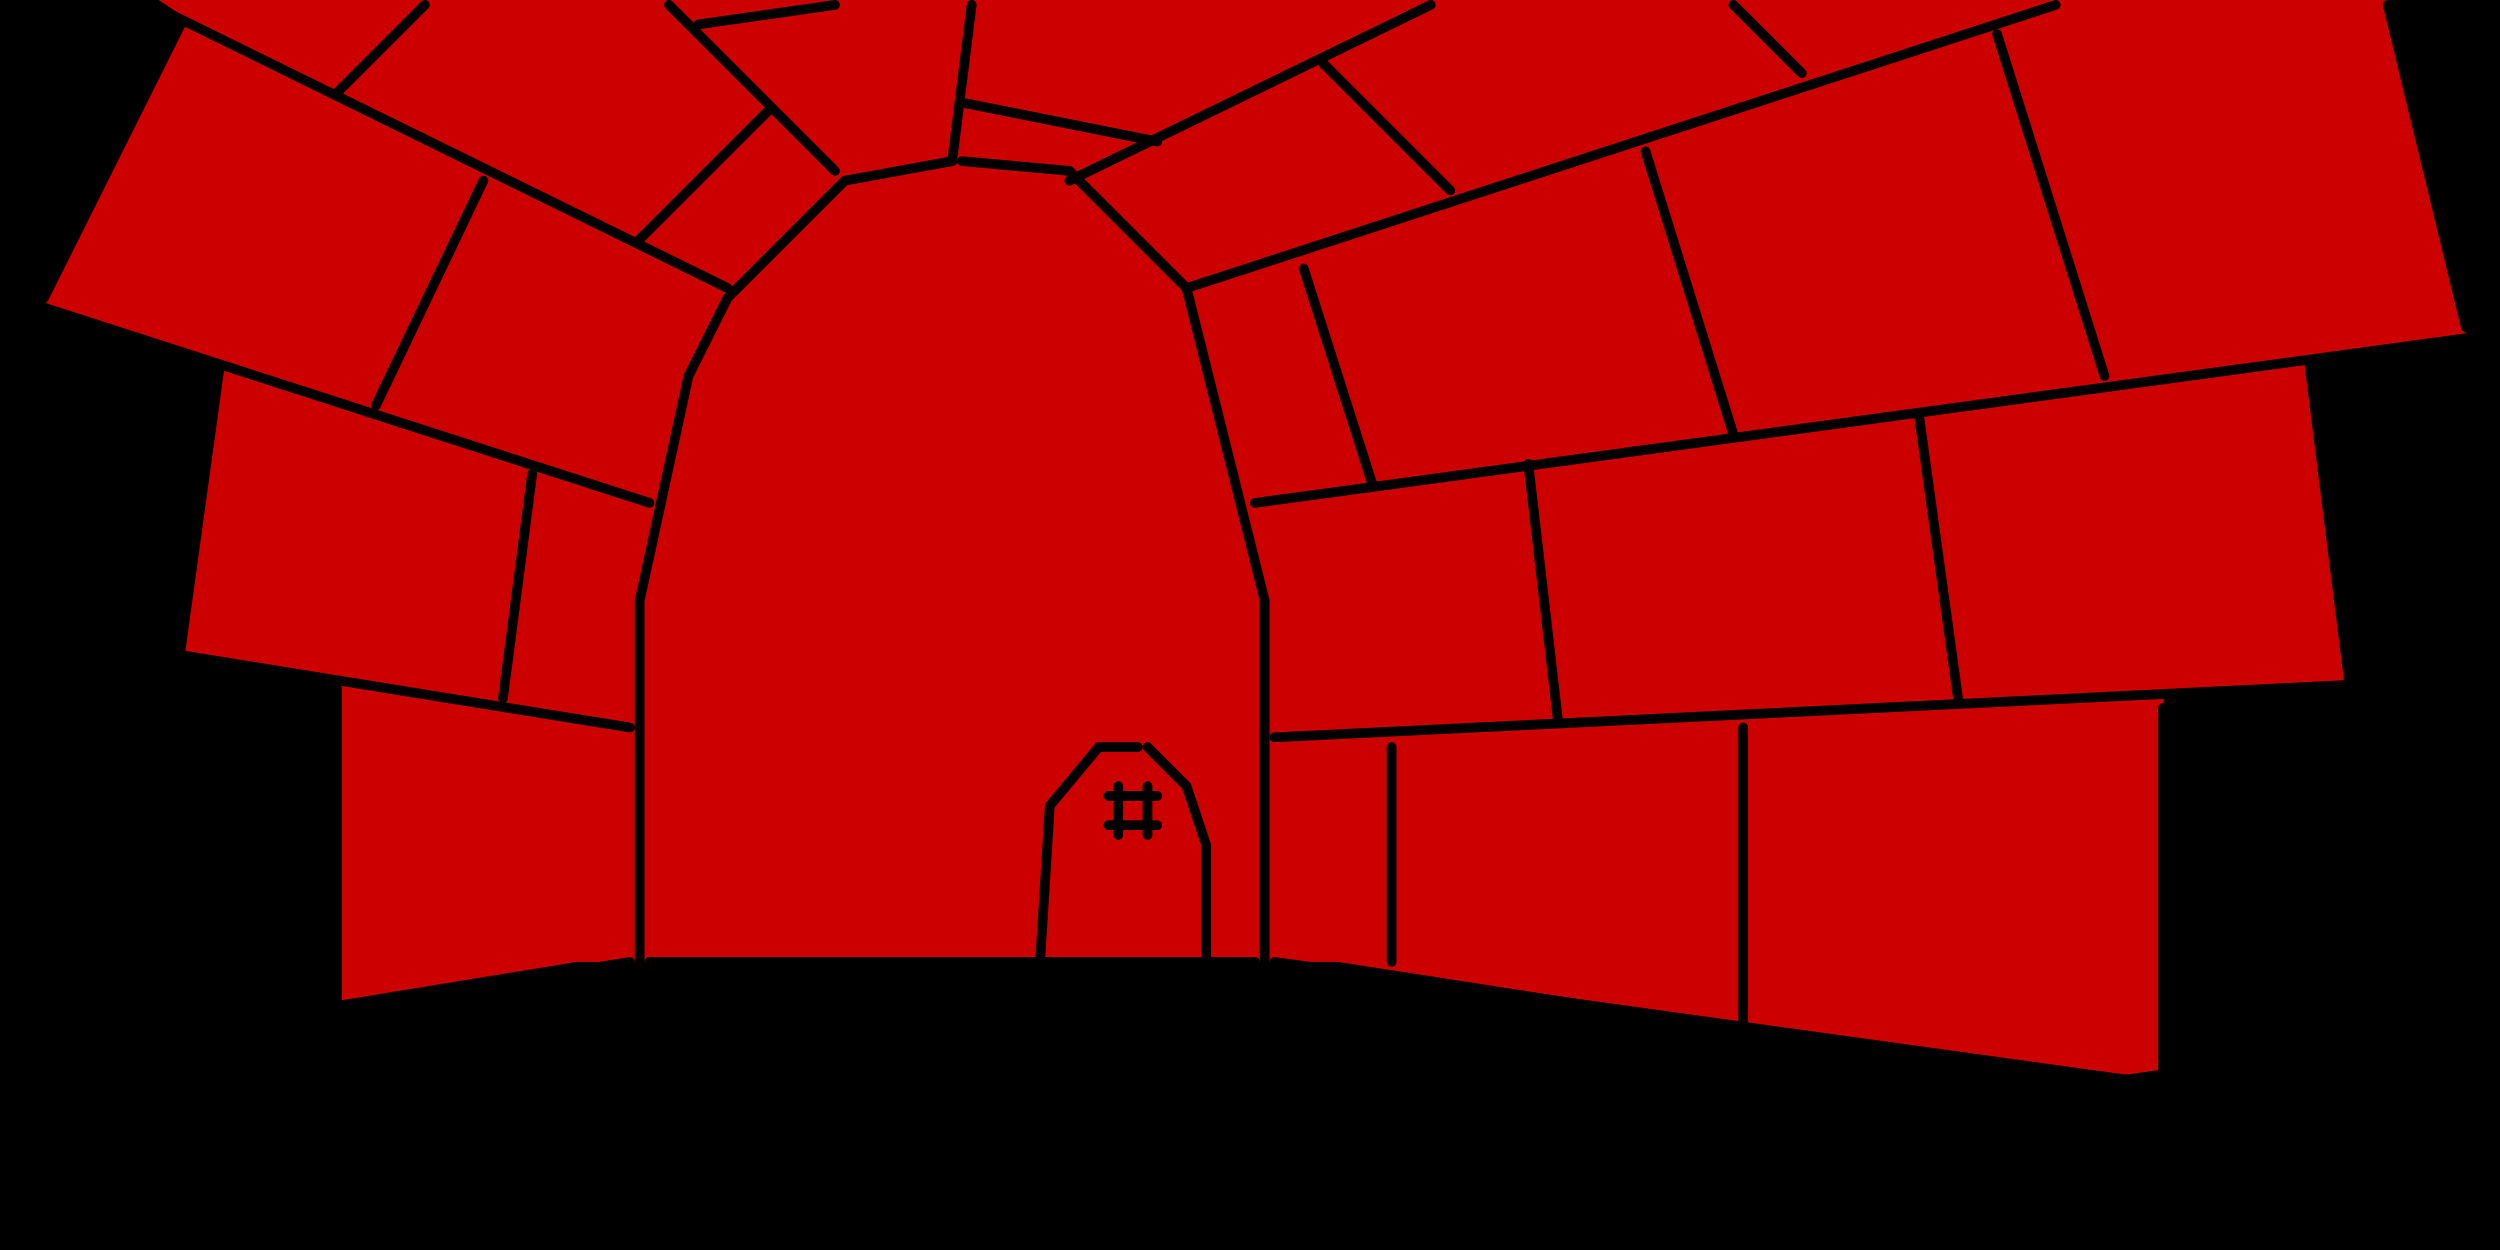
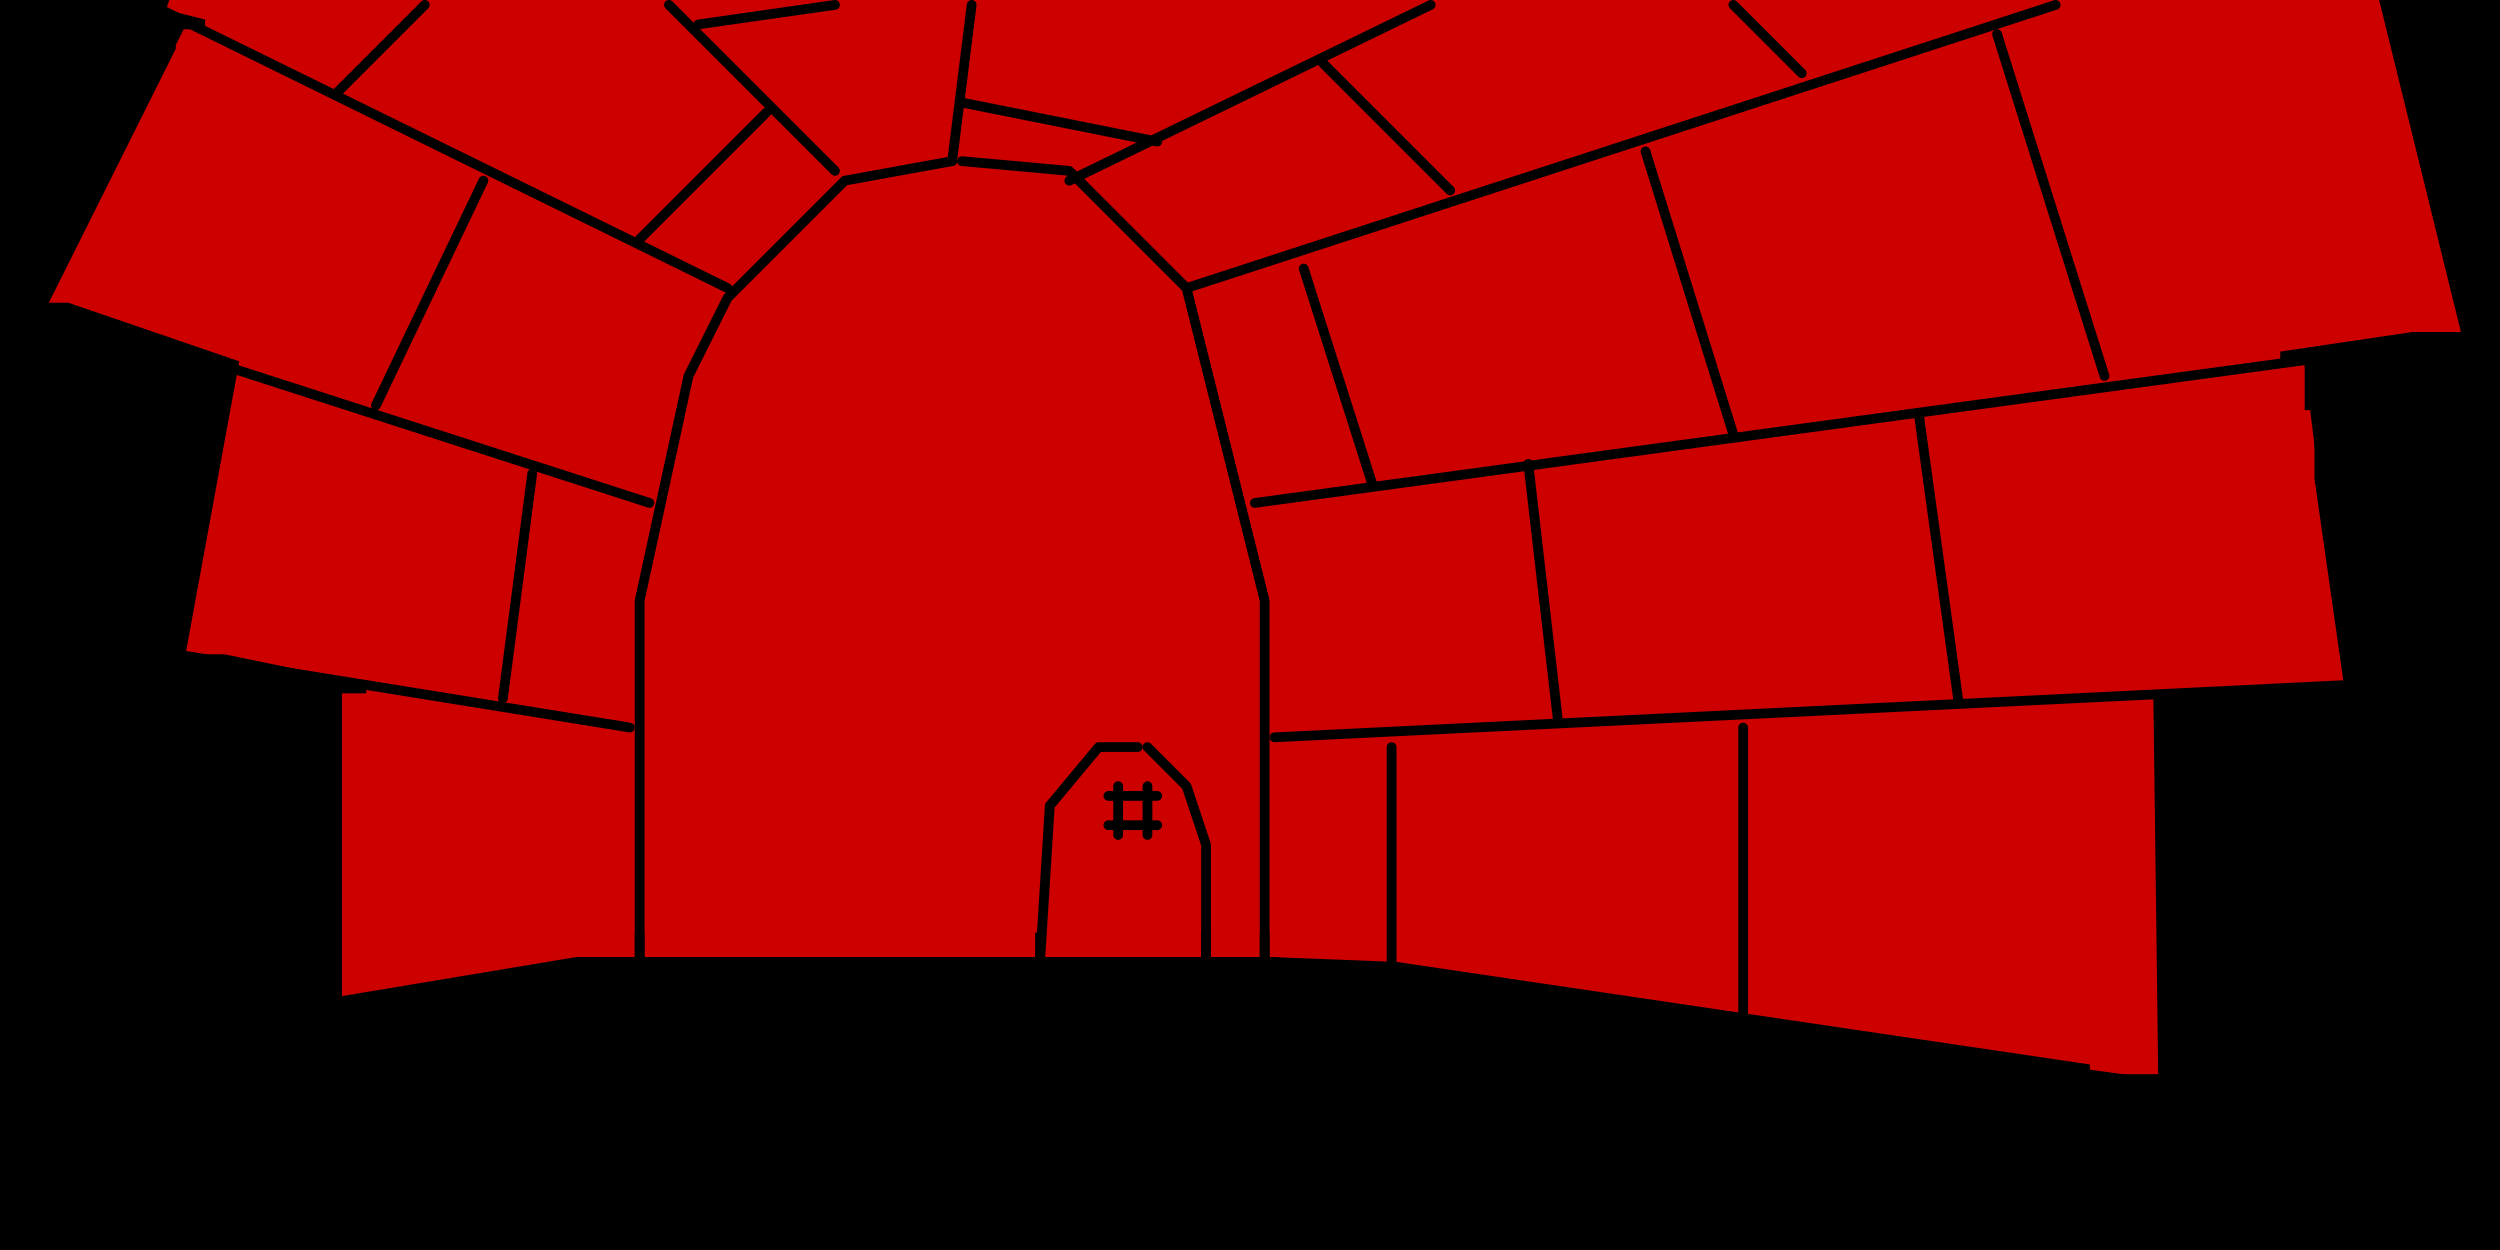
<svg xmlns="http://www.w3.org/2000/svg" viewBox="0 0 256 128" width="512" height="256">
  <g shape-rendering="crispEdges">
    <rect x="0" y="0" width="256" height="8" fill="#CD0000" />
    <rect x="0" y="8" width="256" height="8" fill="#CD0000" />
    <rect x="0" y="16" width="256" height="8" fill="#CD0000" />
    <rect x="0" y="24" width="256" height="8" fill="#CD0000" />
    <rect x="0" y="32" width="256" height="8" fill="#CD0000" />
    <rect x="0" y="40" width="256" height="8" fill="#CD0000" />
    <rect x="0" y="48" width="256" height="8" fill="#CD0000" />
    <rect x="0" y="56" width="256" height="8" fill="#CD0000" />
    <rect x="0" y="64" width="256" height="8" fill="#CD0000" />
    <rect x="0" y="72" width="256" height="8" fill="#CD0000" />
    <rect x="0" y="80" width="256" height="8" fill="#CD0000" />
    <rect x="0" y="88" width="256" height="8" fill="#CD0000" />
    <rect x="0" y="96" width="256" height="8" fill="#CD0000" />
    <rect x="0" y="104" width="256" height="8" fill="#CD0000" />
    <rect x="0" y="112" width="256" height="8" fill="#CD0000" />
    <rect x="0" y="120" width="256" height="8" fill="#CD0000" />
  </g>
-   <path fill="#000000" d="M256.5 1.5 256.5 128.5 -0.5 128.5 -0.5 -0.5 15.5 -0.5 18.5 1.5 4.5 31.5 22.5 37 18.5 67.5 34.5 69.5 34.5 102.5 59 98.5 137 98.5 214.5 110.5 221.5 109.5 221.5 71.5 240.5 70.5 236.5 36.5 252.5 34.5 244.5 -0.5 256.5 -0.5Z" />
+   <path fill="#000000" d="M256.5 1.5 256.5 128.5 -0.5 128.5 -0.5 -0.5 17.5 -0.5 17 1 21 2 21 3 18 3 18 5 5 31 7 31 24.5 37 19 67 23 67 37.5 70 37.5 71 35 71 35 102 59 98 65 98 65 95.5 66 95.5 66 98 106 98 106 95.5 107 95.5 107 98 123 98 123 95.5 124 95.5 124 98 129 98 129 95.5 130 95.5 130 98 143 98.5 214 109 214 110 221 110 220.5 71 240 70 237 49 237 42 236 42 236 37 233.5 37 233.5 36 247 34 252 34 243.5 -0.5 256.5 -0.5Z M21 3 21.5 3 21.5 3.5 21 3.5Z" />
  <g fill="none" stroke-width="1" stroke-linecap="round" stroke-linejoin="round">
    <path stroke="#000000" d="M65.5 98.5 65.5 61.5 70.5 38.5 74.5 30.5 86.5 18.5 97.5 16.5" />
    <path stroke="#000000" d="M106.5 98.5 107.5 82.5 112.5 76.5 116.5 76.5" />
    <path stroke="#000000" d="M123.5 98.5 123.5 86.5 121.5 80.5 117.5 76.5" />
    <path stroke="#000000" d="M64.5 98.5 2.5 108.5" />
    <path stroke="#000000" d="M64.5 74.5 2.5 64.5" />
    <path stroke="#000000" d="M66.5 51.5 4.5 31.5" />
    <path stroke="#000000" d="M74.5 29.5 15.5 0.5" />
    <path stroke="#000000" d="M85.5 17.5 68.5 0.5" />
    <path stroke="#000000" d="M97.5 16.5 99.5 0.5" />
    <path stroke="#000000" d="M109.5 18.5 146.5 0.5" />
    <path stroke="#000000" d="M121.5 29.5 210.5 0.5" />
    <path stroke="#000000" d="M128.5 51.5 253.5 34.5" />
    <path stroke="#000000" d="M130.5 75.5 253.5 69.5" />
    <path stroke="#000000" d="M130.5 98.5 253.5 115.5" />
    <path stroke="#000000" d="M51.5 71.5 54.5 48.5" />
    <path stroke="#000000" d="M65.5 24.5 78.5 11.5" />
    <path stroke="#000000" d="M98.5 10.5 118.5 14.5" />
    <path stroke="#000000" d="M133.5 27.5 140.5 49.5" />
    <path stroke="#000000" d="M142.5 76.5 142.5 98.5" />
    <path stroke="#000000" d="M178.5 74.5 178.5 104.5" />
    <path stroke="#000000" d="M221.5 72.5 221.5 109.5" />
    <path stroke="#000000" d="M240.5 69.5 236.5 37.5" />
    <path stroke="#000000" d="M200.5 71.5 196.5 42.5" />
    <path stroke="#000000" d="M159.5 73.5 156.5 47.5" />
    <path stroke="#000000" d="M177.5 44.5 168.5 15.5" />
    <path stroke="#000000" d="M215.5 38.5 204.5 3.5" />
    <path stroke="#000000" d="M148.5 19.5 135.5 6.5" />
    <path stroke="#000000" d="M184.5 7.5 177.5 0.5" />
    <path stroke="#000000" d="M34.5 102.5 34.5 70.5" />
    <path stroke="#000000" d="M18.5 66.5 22.5 37.5" />
    <path stroke="#000000" d="M38.5 41.5 49.5 18.5" />
    <path stroke="#000000" d="M4.5 30.5 18.5 2.5" />
    <path stroke="#000000" d="M34.5 9.5 43.5 0.5" />
    <path stroke="#000000" d="M71.5 2.5 85.5 0.5" />
    <path stroke="#000000" d="M129.5 98.5 129.5 61.5 121.5 29.5 109.5 17.5 98.5 16.5" />
    <path stroke="#000000" d="M66.5 98.5 128.5 98.5" />
    <path stroke="#000000" d="M252.5 33.5 244.5 0.5" />
    <path stroke="#000000" d="M114.5 80.5 114.5 85.5" />
    <path stroke="#000000" d="M117.5 80.5 117.5 85.5" />
    <path stroke="#000000" d="M113.5 81.5 118.5 81.5" />
    <path stroke="#000000" d="M113.5 84.5 118.5 84.5" />
  </g>
</svg>
